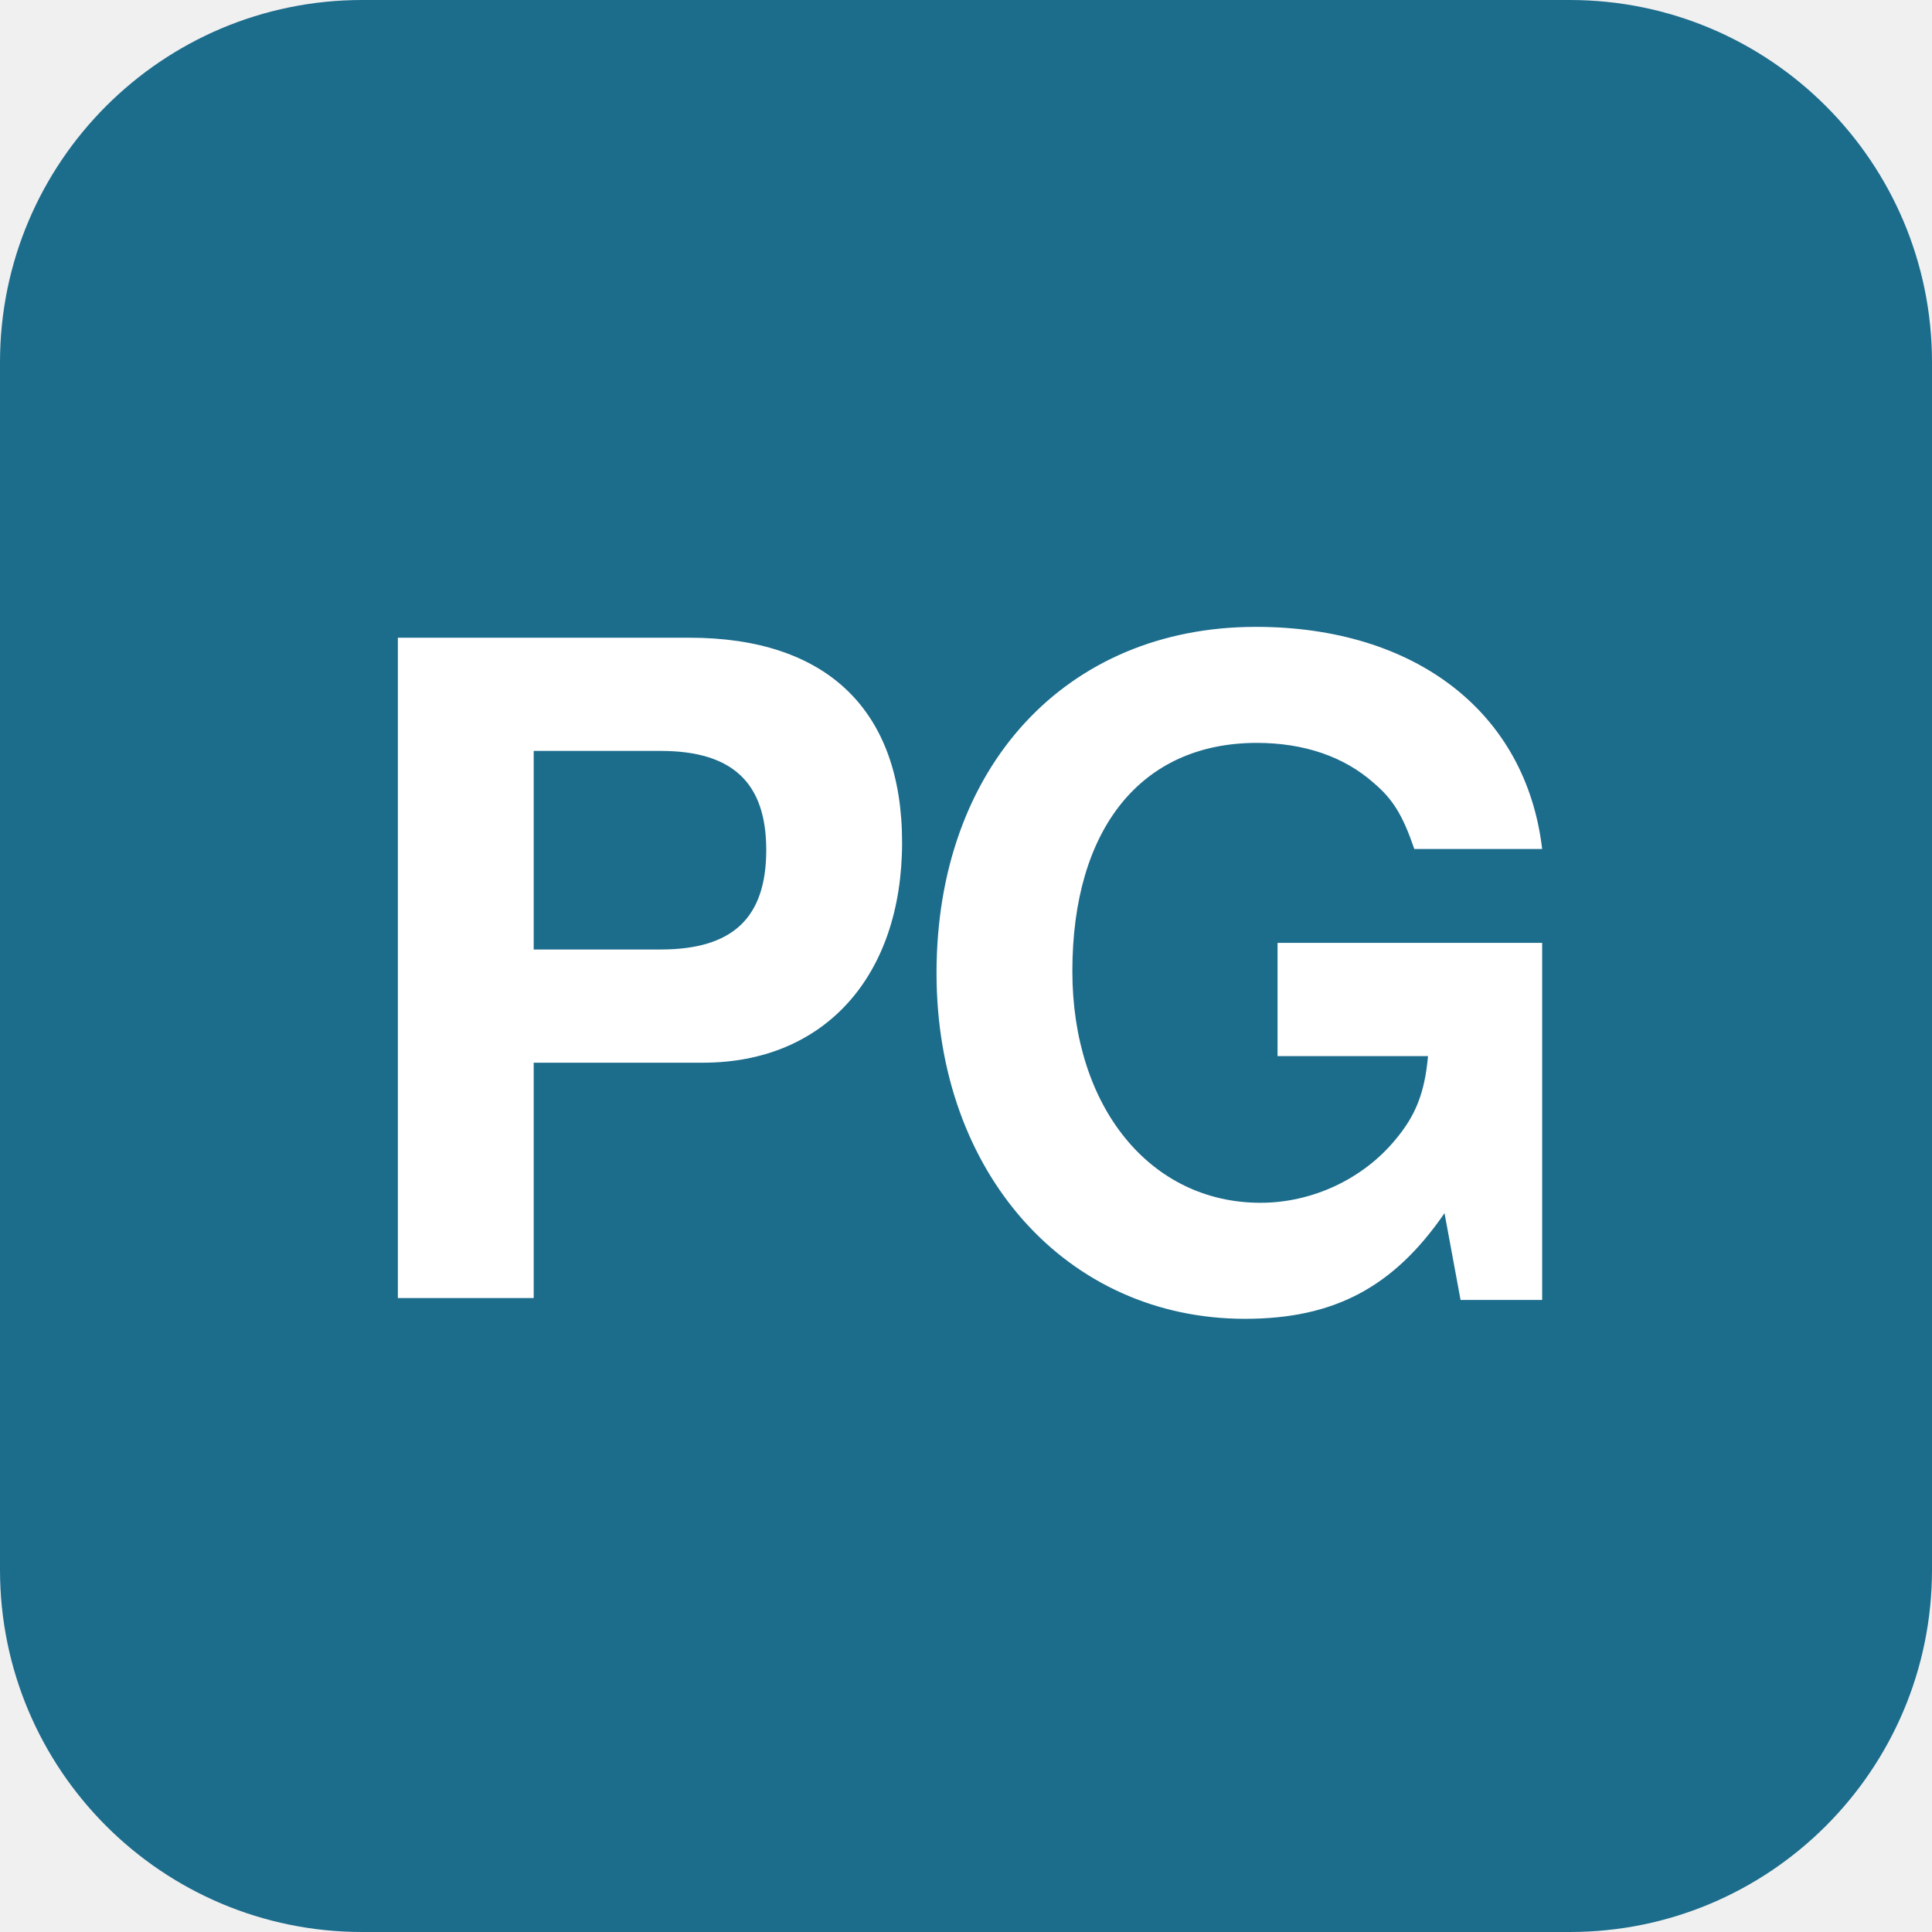
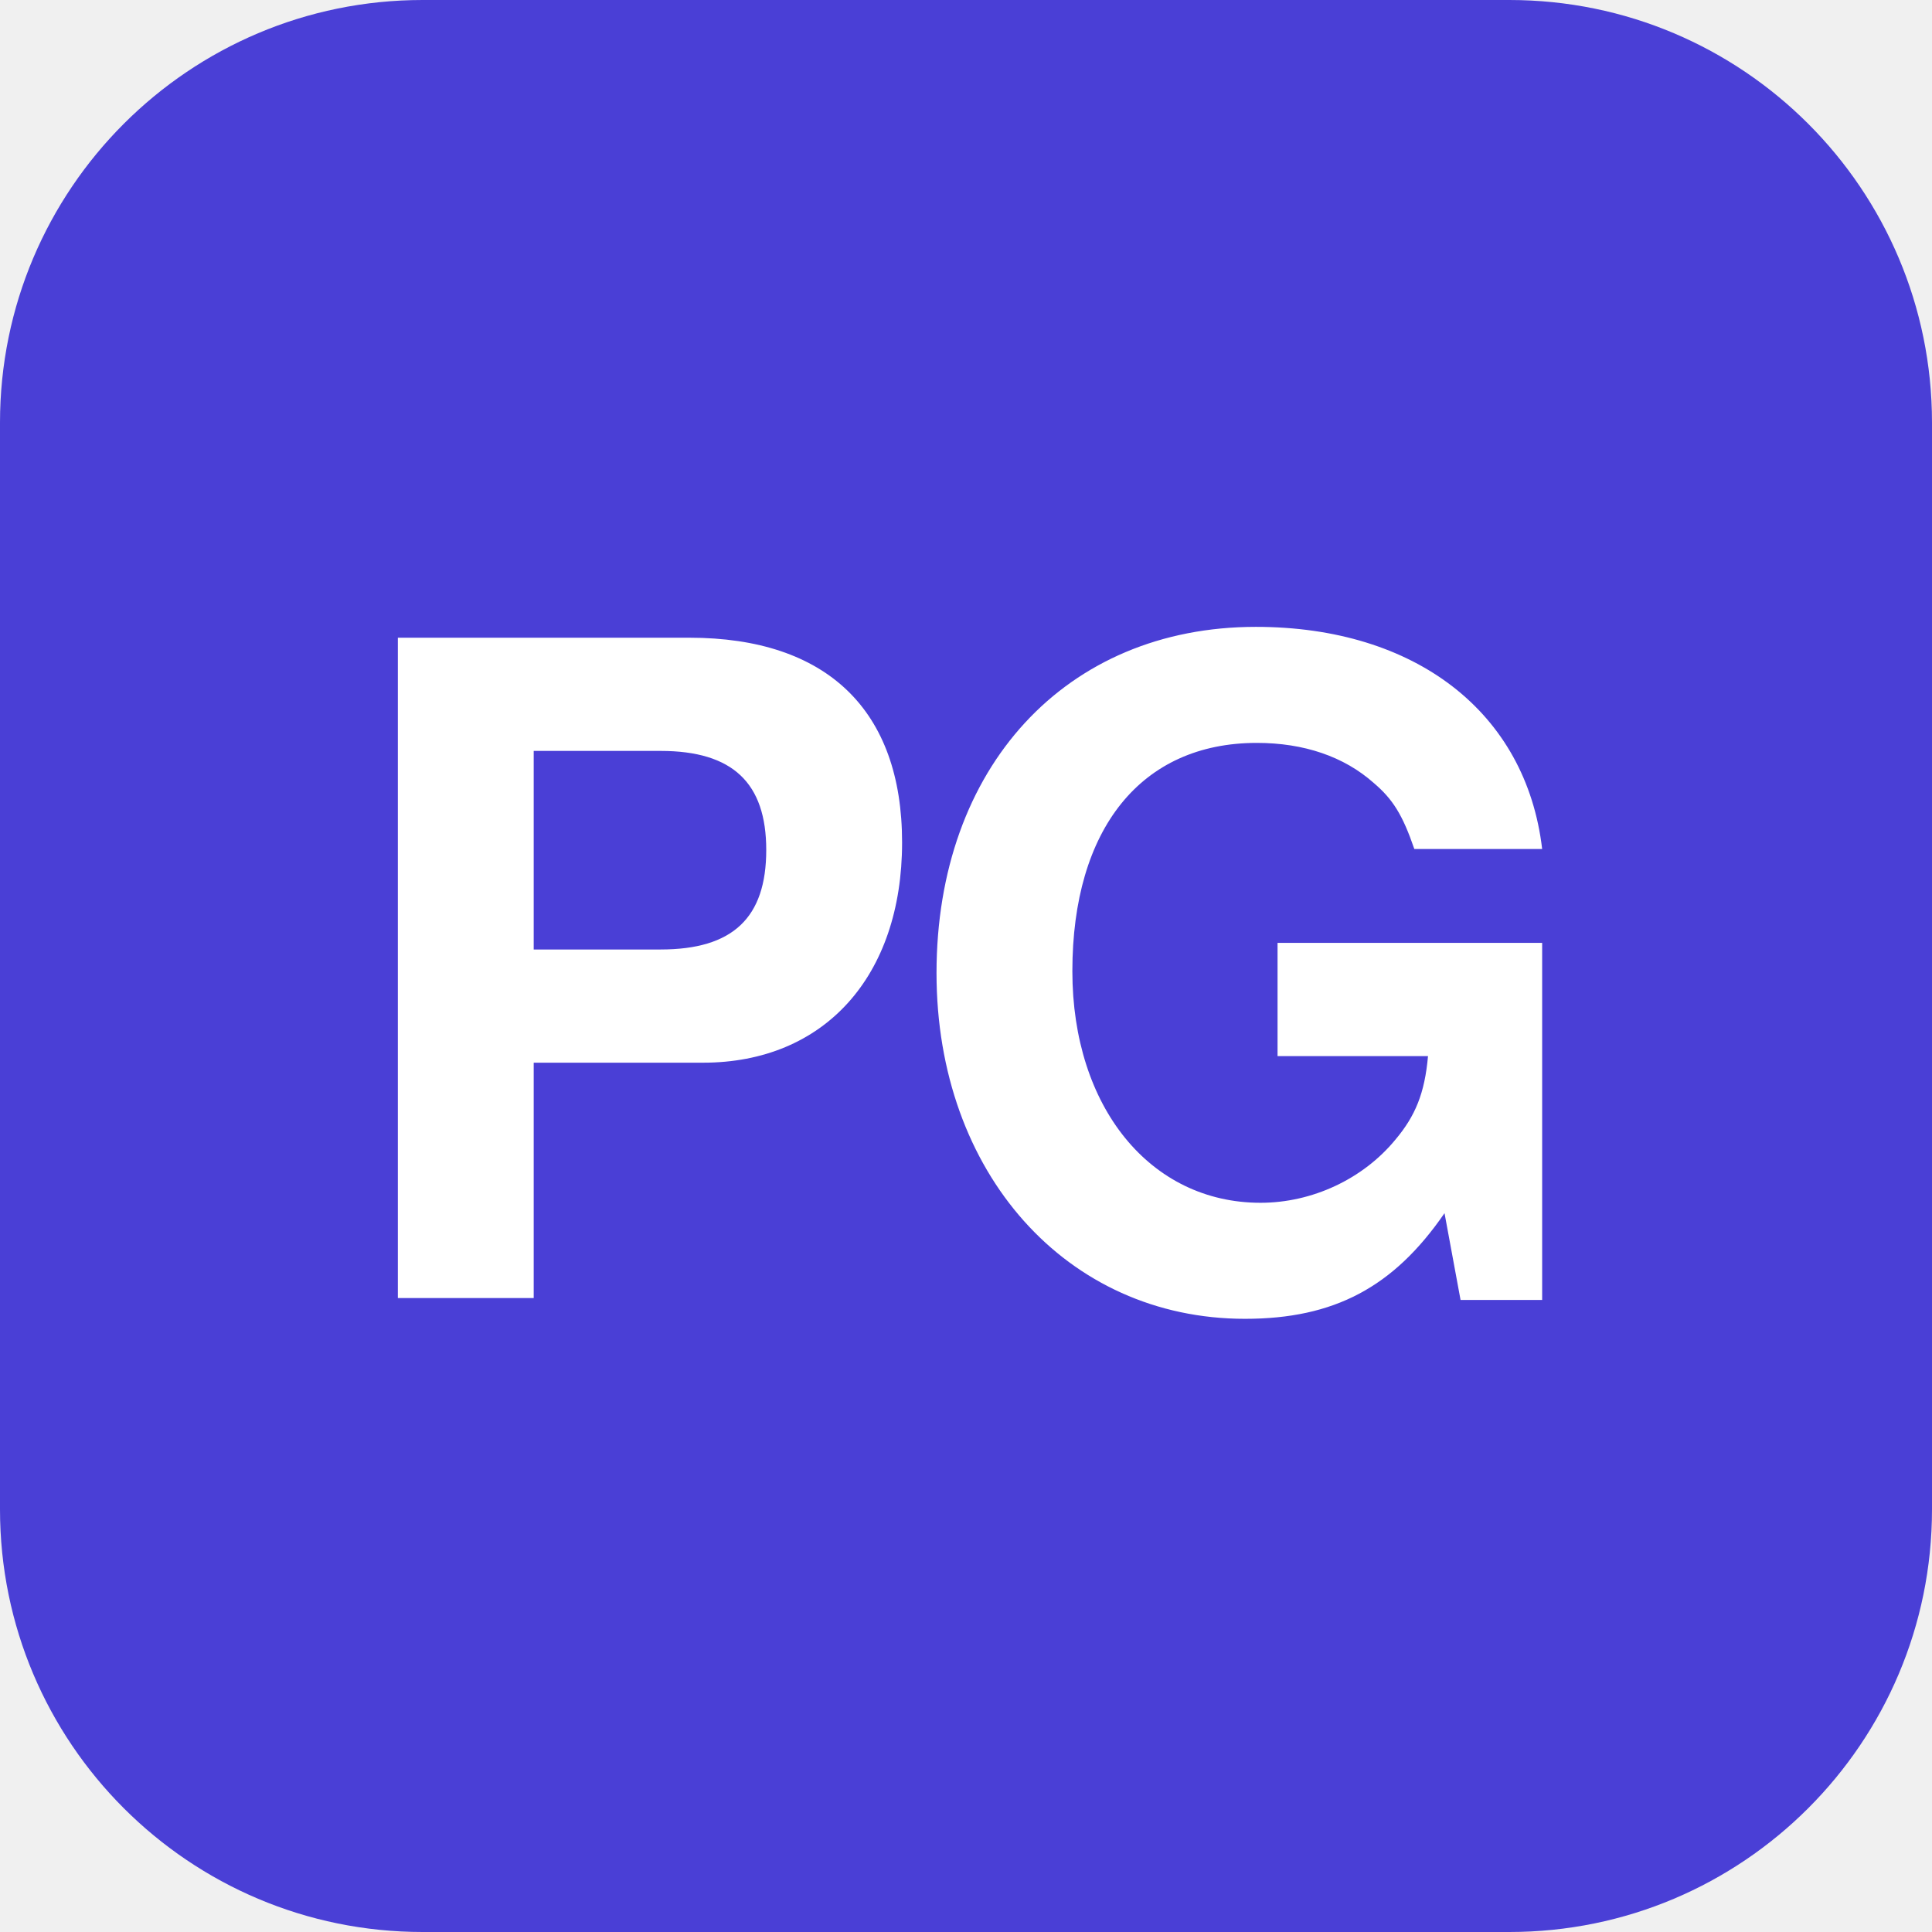
<svg xmlns="http://www.w3.org/2000/svg" viewBox="0 0 64 64">
-   <rect width="64" height="64" rx="12" fill="#1c6c8c" />
+   <rect width="64" height="64" rx="14" fill="#4a3fd6" />
  <text x="32" y="43" text-anchor="middle" font-family="-apple-system, 'Segoe UI', Helvetica, Arial, sans-serif" font-size="30" font-weight="700" fill="#ffffff" letter-spacing="-1">PG</text>
</svg>
